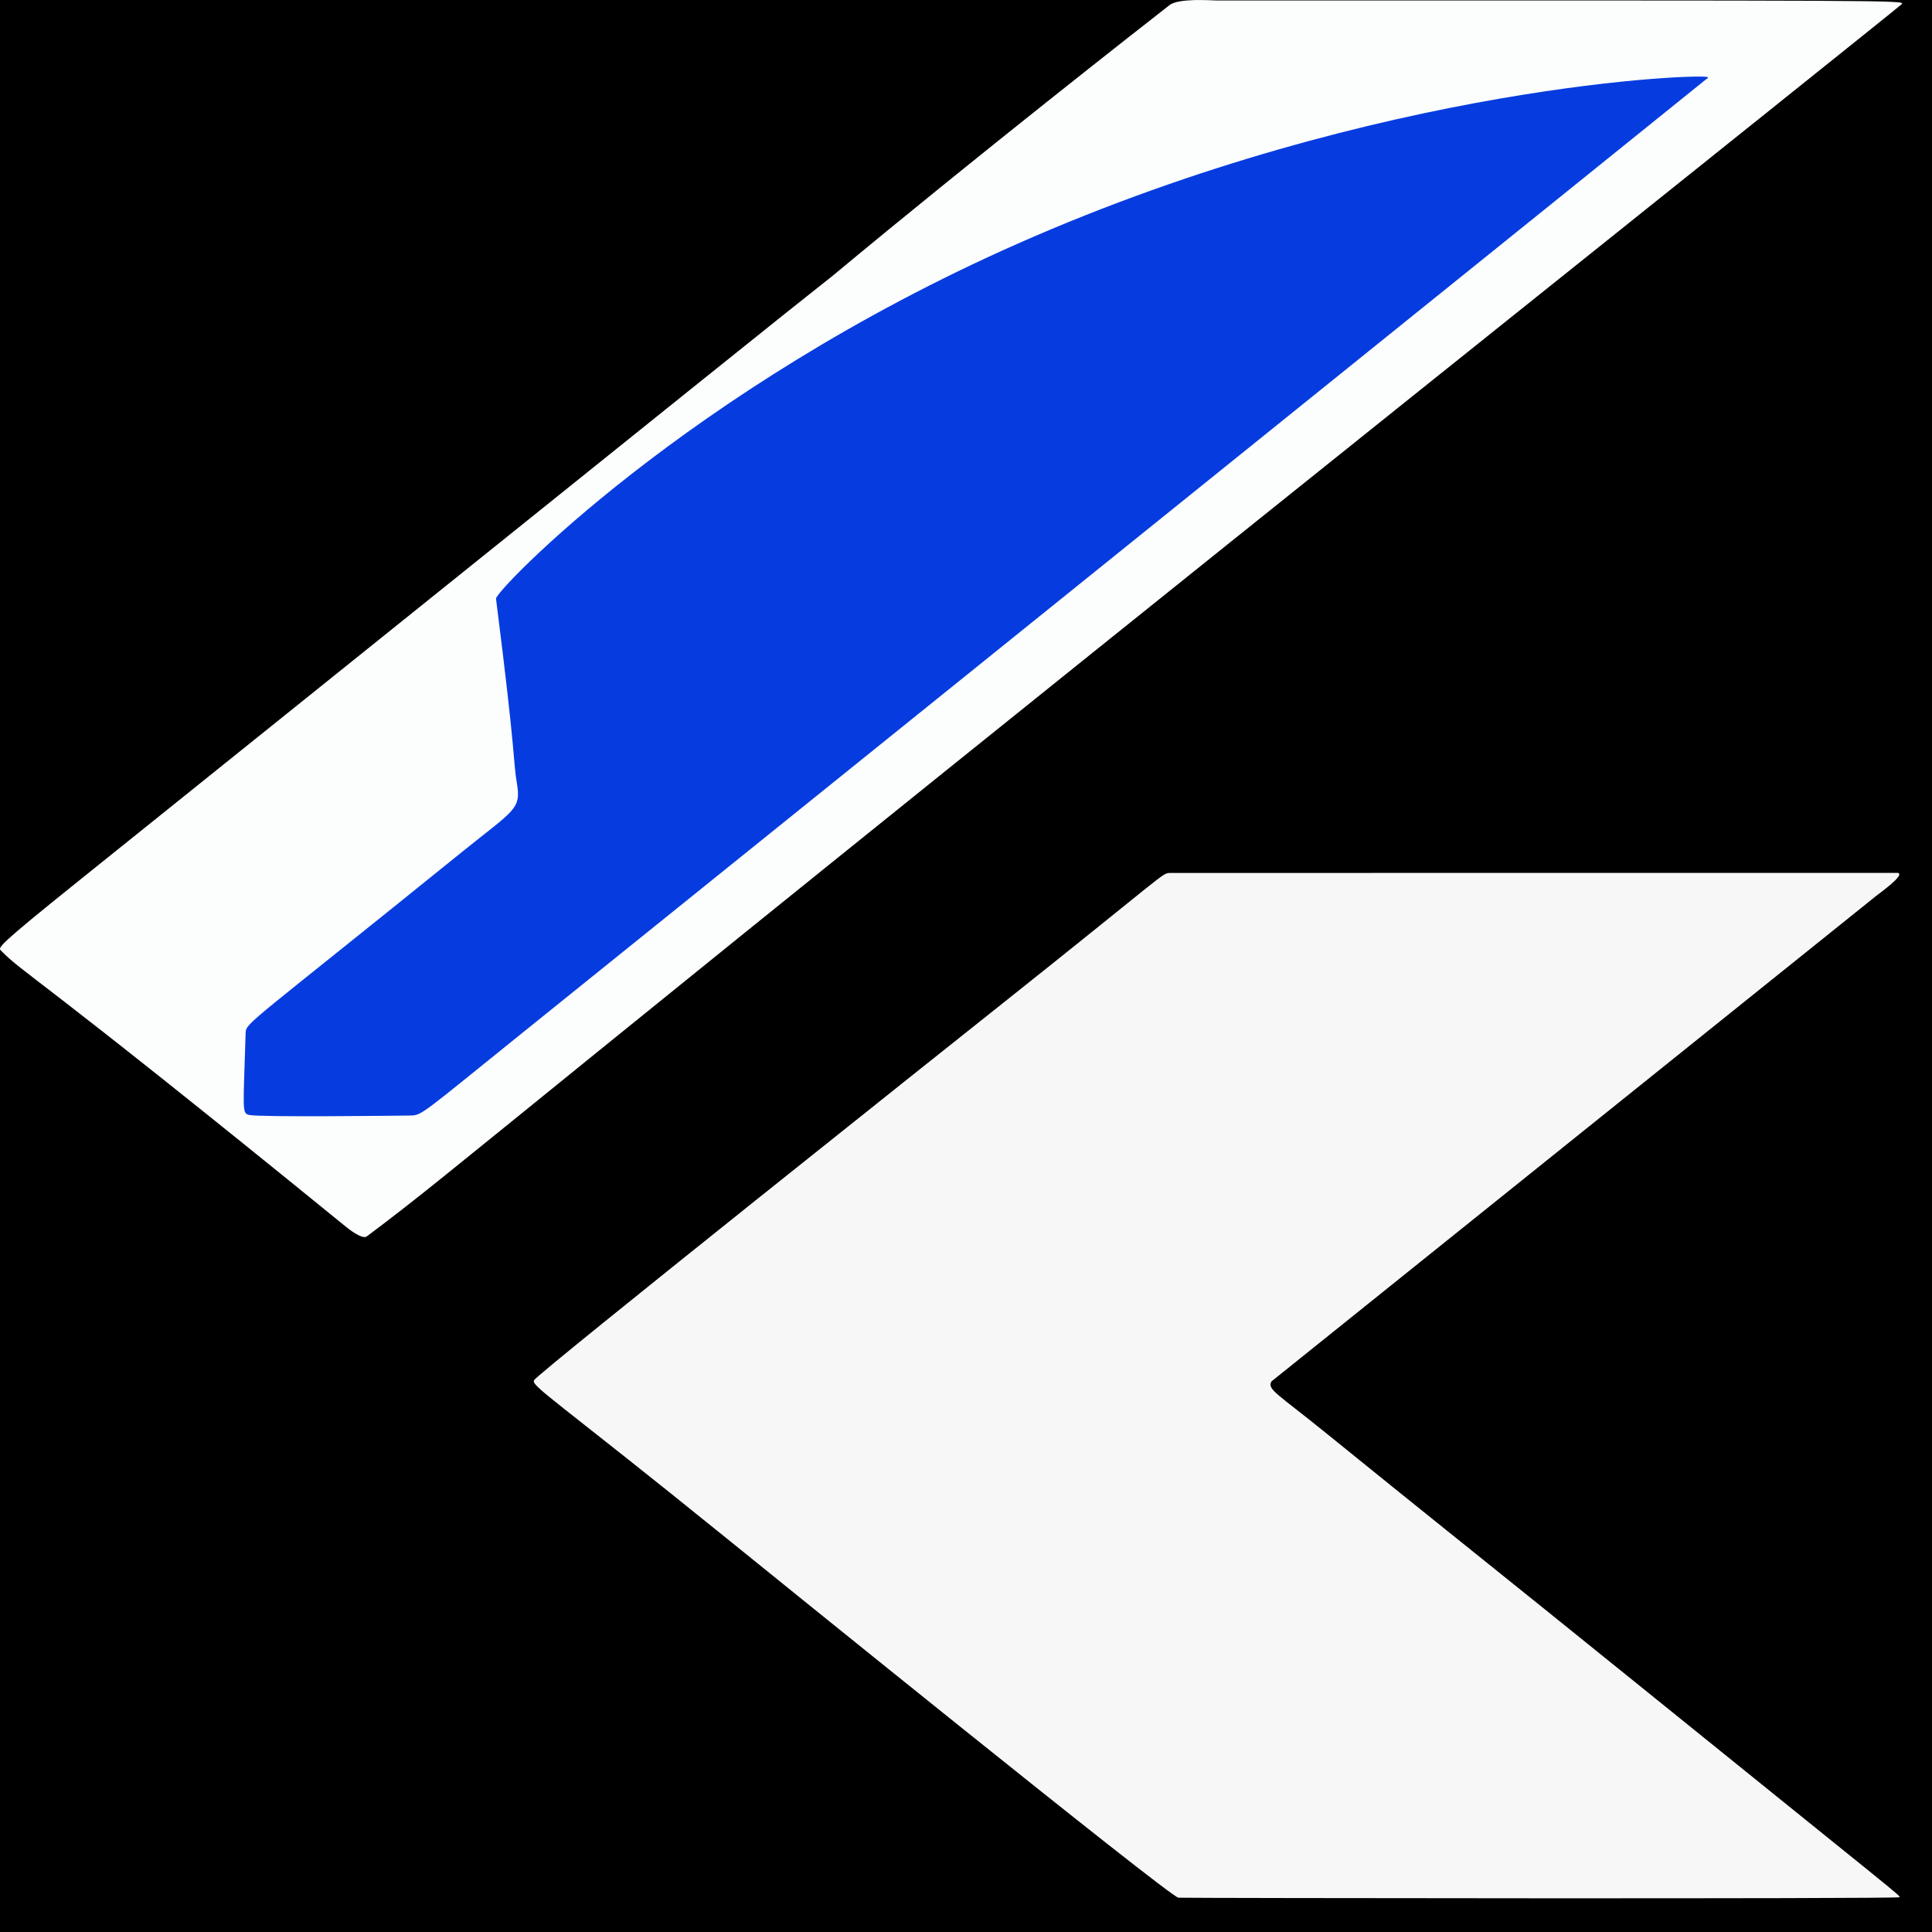
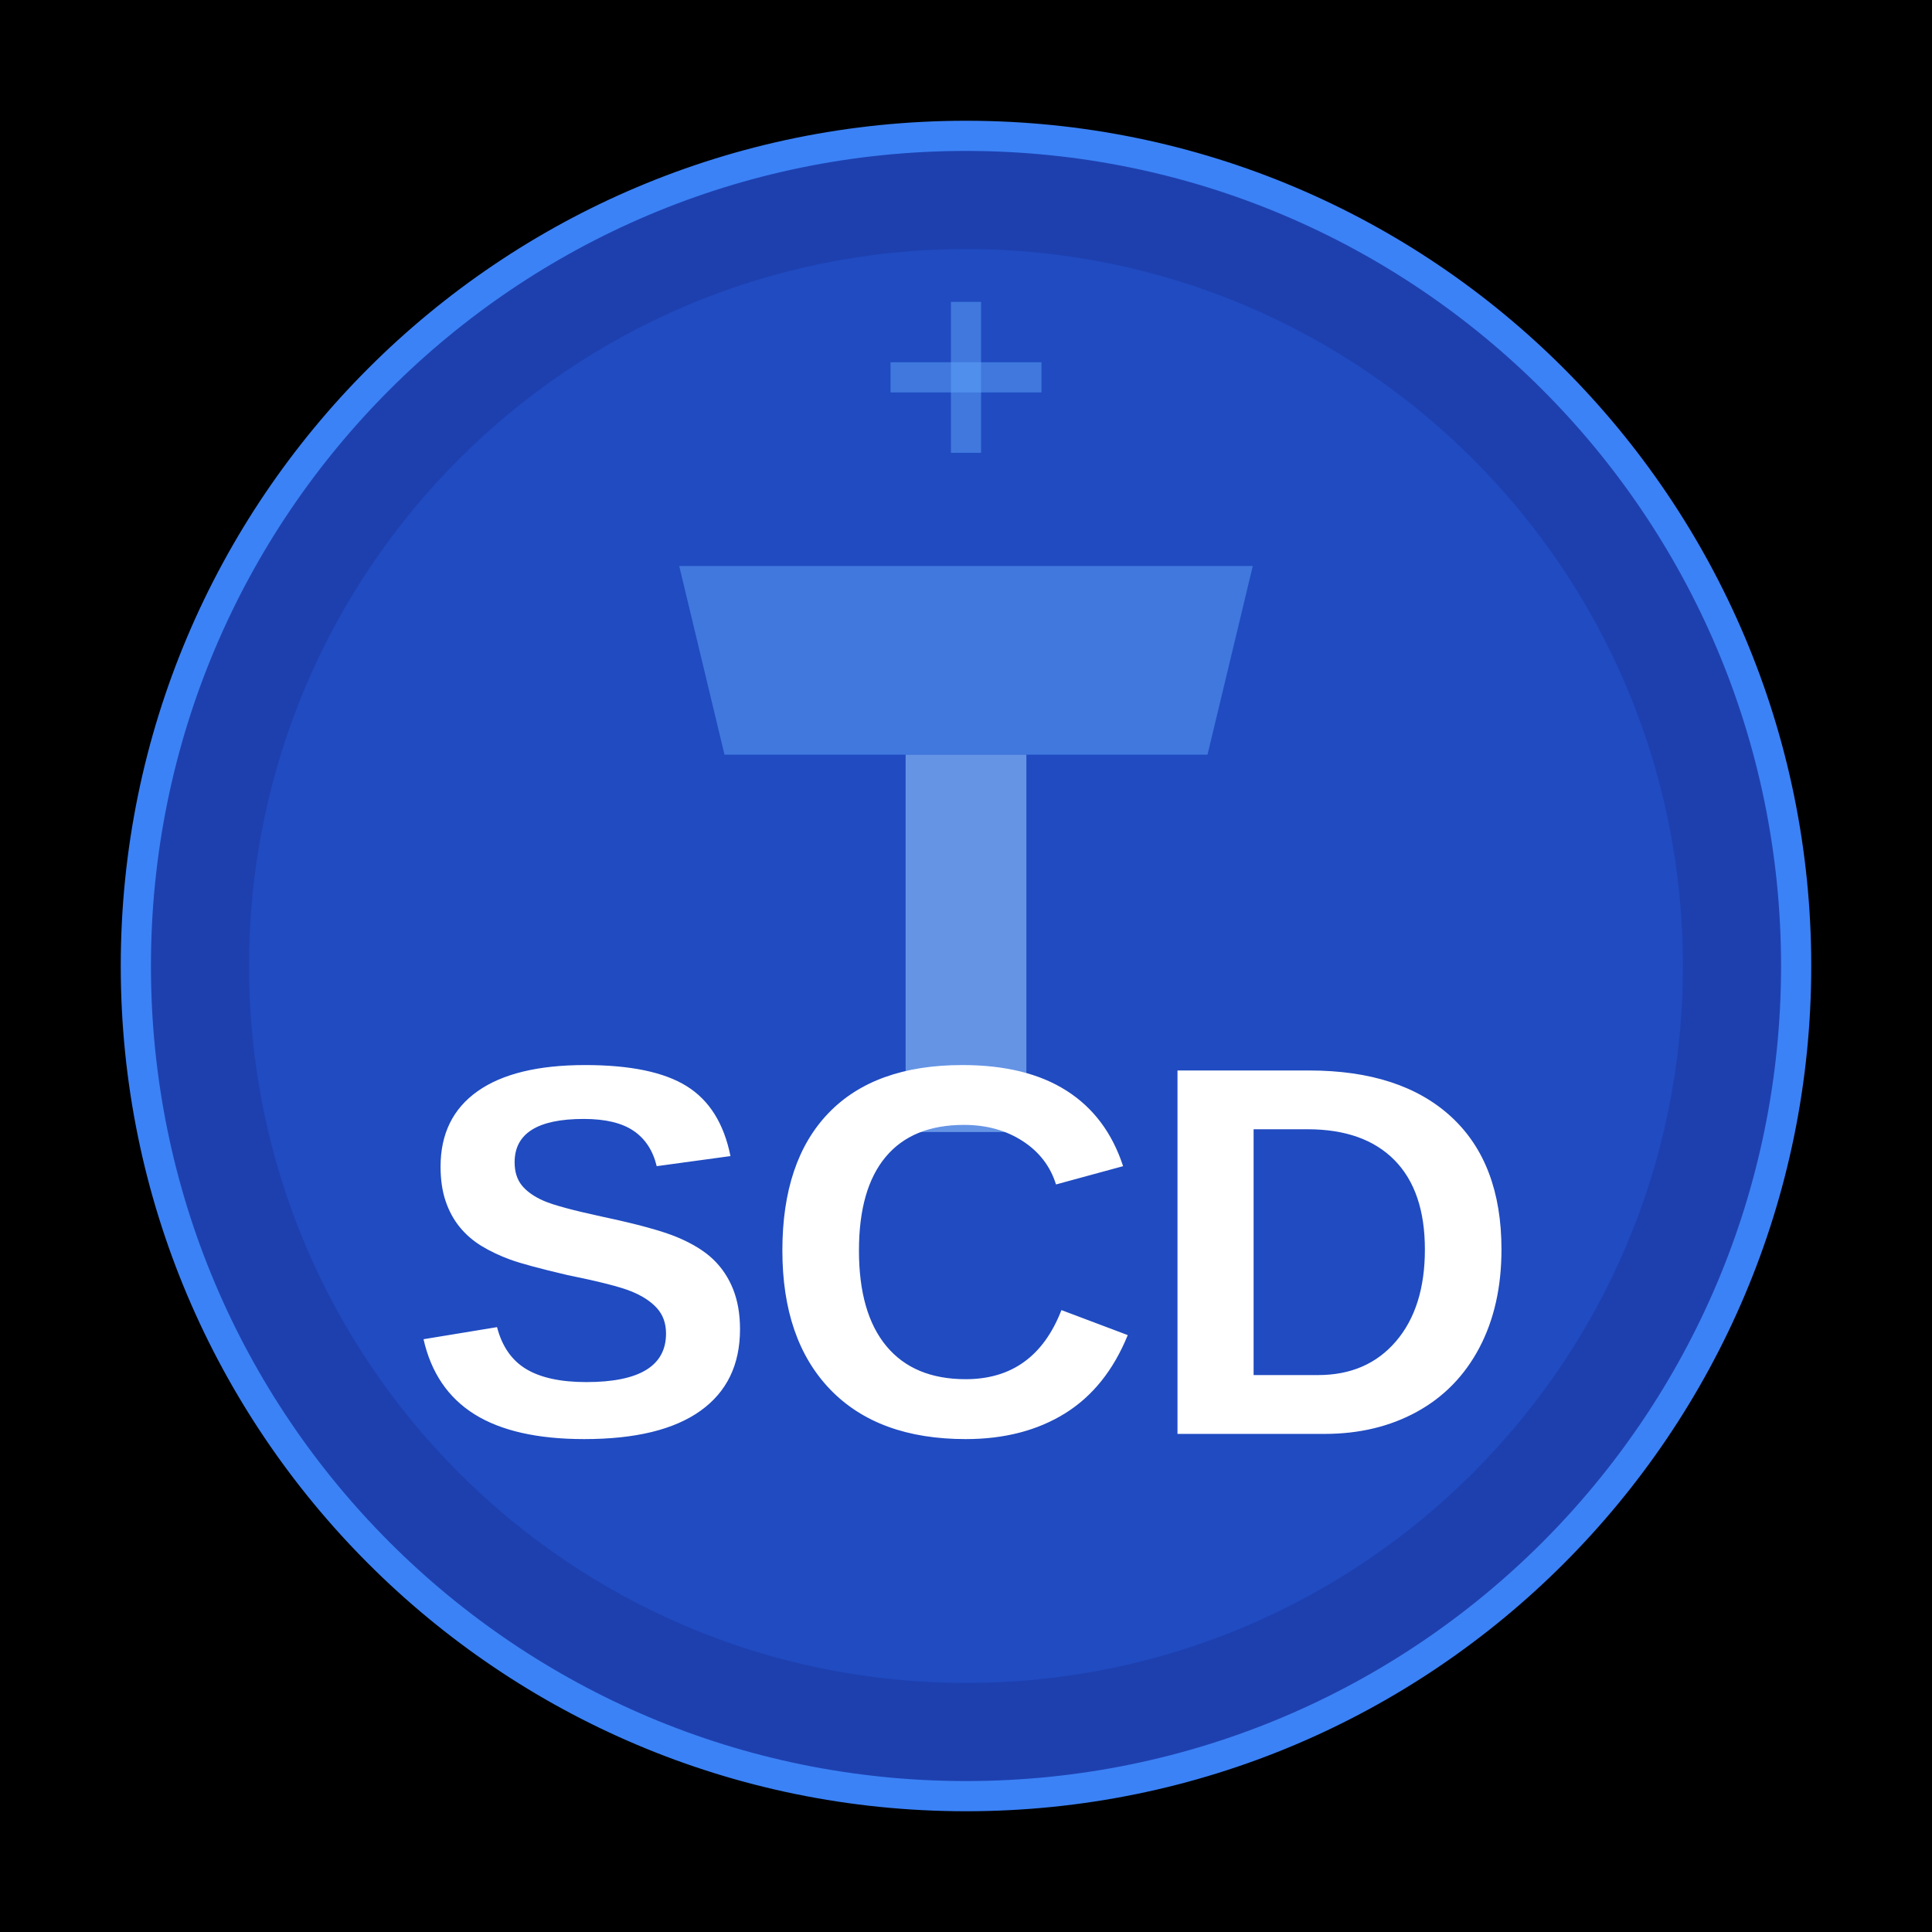
- <svg xmlns="http://www.w3.org/2000/svg" width="100%" height="100%" viewBox="0 0 33 33" version="1.1" xml:space="preserve" style="fill-rule:evenodd;clip-rule:evenodd;stroke-linejoin:round;stroke-miterlimit:2;">
-   <rect x="0" y="0" width="33" height="33" style="fill:#000000;" />
-   <g id="Background">
-     <path d="M14.189,4.738c2.538,-2.111 5.319,-4.285 5.788,-4.651c0.158,-0.123 0.705,-0.079 0.805,-0.079c11.621,-0 11.771,-0.007 11.7,0.064c-0.042,0.043 -4.499,3.607 -4.89,3.921c-19.66,15.726 -19.565,15.804 -21.327,17.126c-0.08,0.06 -0.331,-0.144 -0.354,-0.163c-5.388,-4.387 -5.484,-4.301 -5.898,-4.723c-0.046,-0.047 -0.041,-0.085 1.277,-1.144c11.862,-9.529 11.86,-9.529 12.899,-10.352l-0,0Z" style="fill:#fcfdfd;" />
-     <path d="M21.722,23.59c-0.092,0.14 0.09,0.207 0.956,0.911c0.672,0.546 1.688,1.363 1.835,1.481c1.933,1.554 1.929,1.549 3.479,2.801c4.445,3.593 4.476,3.6 4.453,3.623c-0.031,0.031 -12.289,0.015 -12.318,0.008c-0.185,-0.041 -7.037,-5.589 -7.644,-6.08c-3.025,-2.449 -3.413,-2.658 -3.361,-2.759c0.061,-0.119 7.286,-5.866 7.923,-6.373c2.822,-2.244 2.8,-2.283 2.926,-2.291c0.034,-0.002 12.447,-0.001 12.448,-0.001c0.125,0.034 -0.308,0.34 -0.383,0.401c-3.438,2.76 -6.875,5.52 -10.313,8.28l-0,-0Z" style="fill:#f7f7f7;" />
-     <path d="M29.144,1.352c-0.01,0.01 -0.01,0.01 -20.224,16.292c-1.709,1.377 -1.712,1.407 -1.907,1.41c-0.22,0.003 -2.552,0.031 -2.752,-0.009c-0.133,-0.027 -0.105,-0.071 -0.065,-1.411c0.005,-0.165 0.123,-0.194 3.703,-3.088c0.884,-0.715 1.007,-0.717 0.929,-1.173c-0.066,-0.389 -0.006,-0.393 -0.356,-3.148c-0.016,-0.126 3.275,-3.573 8.913,-6.064c6.197,-2.738 11.793,-2.913 11.787,-2.841c-0.003,0.033 -0.017,0.02 -0.028,0.033l-0,-0Z" style="fill:#063cdf;" />
-   </g>
+ <svg xmlns="http://www.w3.org/2000/svg" width="512" height="512" viewBox="0 0 512 512">
+   <rect width="512" height="512" fill="#000000" />
+   <circle cx="256" cy="256" r="220" fill="#1e40af" stroke="#3b82f6" stroke-width="8" />
+   <circle cx="256" cy="256" r="190" fill="#2563eb" opacity="0.3" />
+   <path d="M 180 150 L 332 150 L 320 200 L 192 200 Z" fill="#60a5fa" opacity="0.5" />
+   <rect x="240" y="200" width="32" height="100" fill="#93c5fd" opacity="0.6" />
+   <text x="256" y="380" font-family="Arial, sans-serif" font-size="140" font-weight="bold" fill="#ffffff" text-anchor="middle">
+     SCD
+   </text>
+   <path d="M 256 80 L 256 120" stroke="#60a5fa" stroke-width="8" opacity="0.5" />
+   <path d="M 236 100 L 276 100" stroke="#60a5fa" stroke-width="8" opacity="0.5" />
</svg>
